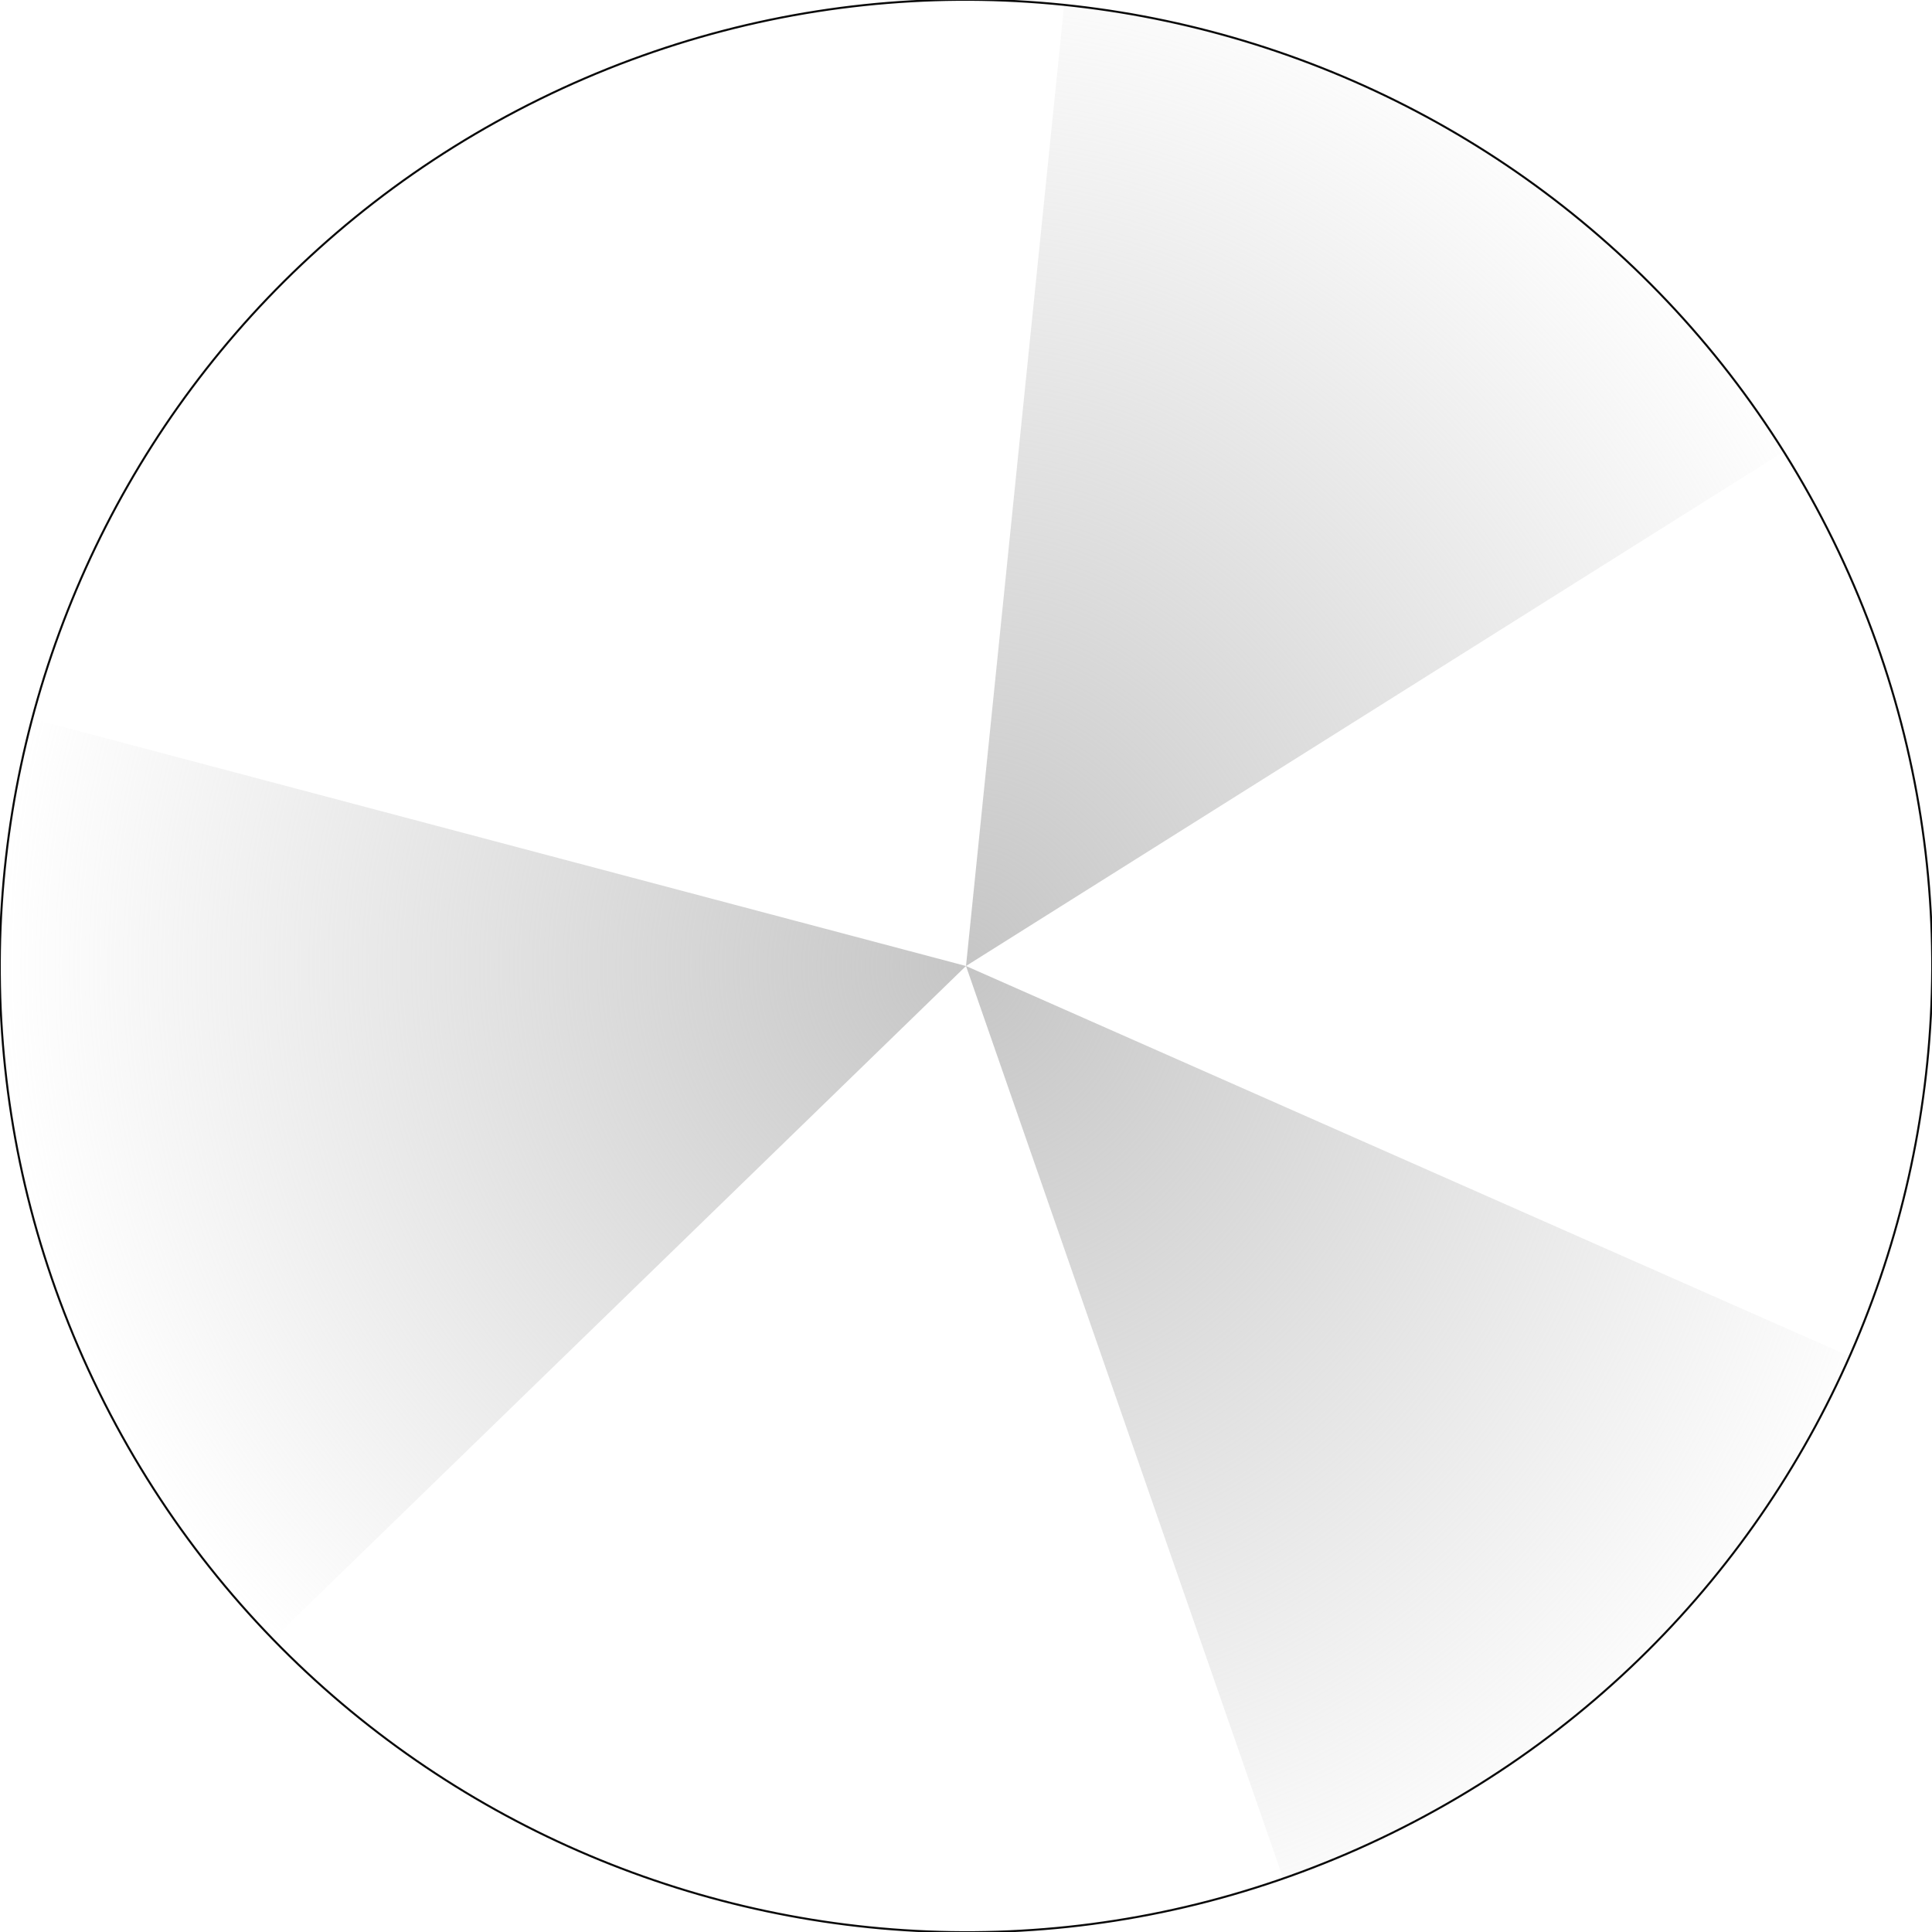
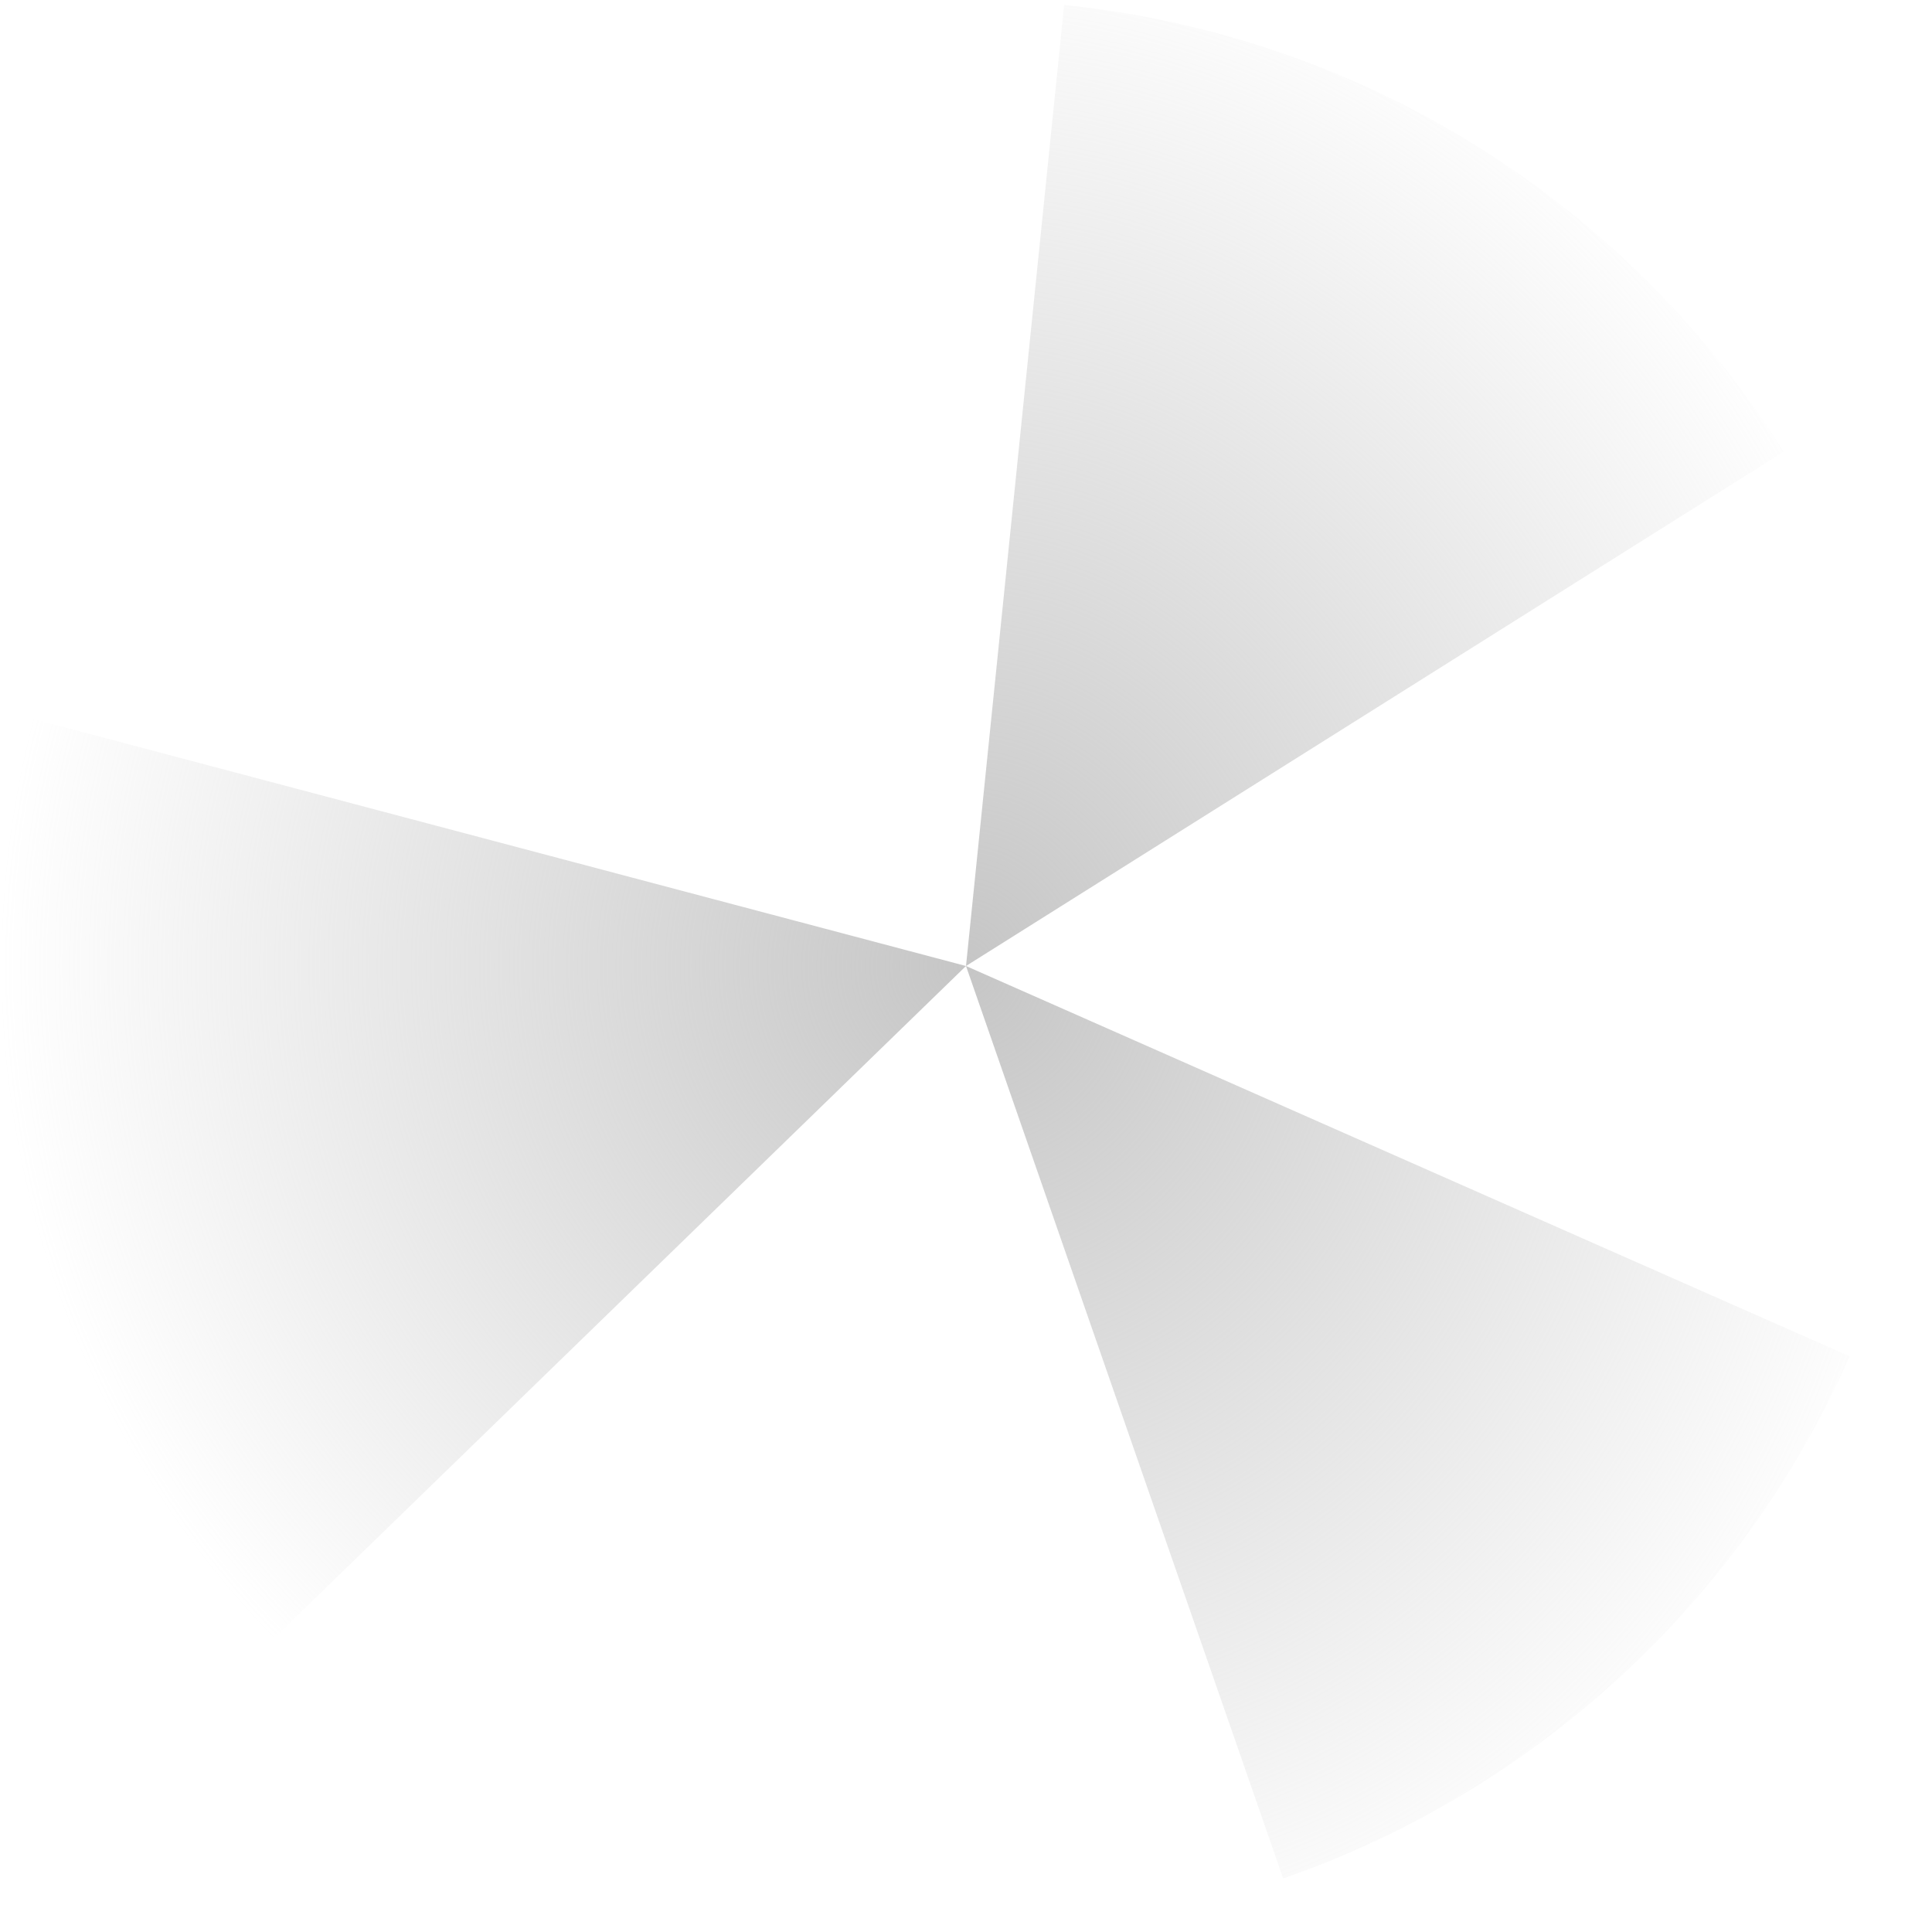
<svg xmlns="http://www.w3.org/2000/svg" xmlns:xlink="http://www.w3.org/1999/xlink" width="600" height="600" viewBox="0 0 158.75 158.75" version="1.1" id="svg8">
  <defs id="defs2">
    <linearGradient id="linearGradient825">
      <stop style="stop-color:#c6c6c6;stop-opacity:1;" offset="0" id="stop821" />
      <stop style="stop-color:#c6c6c6;stop-opacity:0;" offset="1" id="stop823" />
    </linearGradient>
    <radialGradient xlink:href="#linearGradient825" id="radialGradient827" cx="39.688" cy="257.313" fx="39.688" fy="257.313" r="40.237" gradientUnits="userSpaceOnUse" gradientTransform="matrix(2.112726,0.4884768,-0.4505288,1.948595,111.4529,-303.1595)" />
    <radialGradient xlink:href="#linearGradient825" id="radialGradient827-3" cx="39.688" cy="257.313" fx="39.688" fy="257.313" r="40.237" gradientUnits="userSpaceOnUse" gradientTransform="matrix(2.112726,0.4884768,-0.4505288,1.948595,111.4528,-520.7846)" />
    <radialGradient xlink:href="#linearGradient825" id="radialGradient827-9" cx="39.688" cy="257.313" fx="39.688" fy="257.313" r="40.237" gradientUnits="userSpaceOnUse" gradientTransform="matrix(1.973235,-0.0031033,0.0031035,1.973428,0.2636521,-507.6649)" />
  </defs>
  <g id="layer3" transform="translate(0,79.375)" style="display:inline" />
  <g id="layer4" transform="translate(0,79.375)" style="display:inline" />
  <g id="layer1" transform="translate(0,-138.2501)" style="display:inline" />
  <g id="layer2" transform="translate(0,79.375)" style="display:inline">
    <g id="g2127" transform="rotate(63.83177,79.375,-2.384186e-7)">
      <path d="M 103.903,75.49 A 79.375,79.375 0 0 1 27.3,59.905 L 79.375,0 Z" id="path819-7" style="display:inline;opacity:1;fill:url(#radialGradient827-9);fill-opacity:1;fill-rule:nonzero;stroke:none;stroke-width:2.197;stroke-linecap:round;stroke-linejoin:round;stroke-miterlimit:4;stroke-dasharray:none;stroke-dashoffset:8.816;stroke-opacity:0.979;paint-order:stroke fill markers" />
      <path d="M 12.061,-42.062 A 79.375,79.375 0 0 1 71.078,-78.94 L 79.375,0 Z" id="path819-2" style="display:inline;opacity:1;fill:url(#radialGradient827-3);fill-opacity:1;fill-rule:nonzero;stroke:none;stroke-width:2.197;stroke-linecap:round;stroke-linejoin:round;stroke-miterlimit:4;stroke-dasharray:none;stroke-dashoffset:8.816;stroke-opacity:0.979;paint-order:stroke fill markers" />
      <path d="m 140.18,166.604 a 79.375,79.375 0 0 1 17.979,60.695 L 79.375,217.625 Z" id="path819" style="display:inline;opacity:1;fill:url(#radialGradient827);fill-opacity:1;fill-rule:nonzero;stroke:none;stroke-width:2.197;stroke-linecap:round;stroke-linejoin:round;stroke-miterlimit:4;stroke-dasharray:none;stroke-dashoffset:8.816;stroke-opacity:0.979;paint-order:stroke fill markers" transform="translate(0,-217.6251)" />
-       <circle r="79.375" cy="-4.768372e-07" cx="79.375" id="path1493" style="opacity:1;fill:none;fill-opacity:1;fill-rule:nonzero;stroke:#090909;stroke-width:0.167;stroke-linecap:round;stroke-linejoin:round;stroke-miterlimit:4;stroke-dasharray:none;stroke-dashoffset:8.816;stroke-opacity:1;paint-order:stroke fill markers" />
    </g>
  </g>
</svg>
